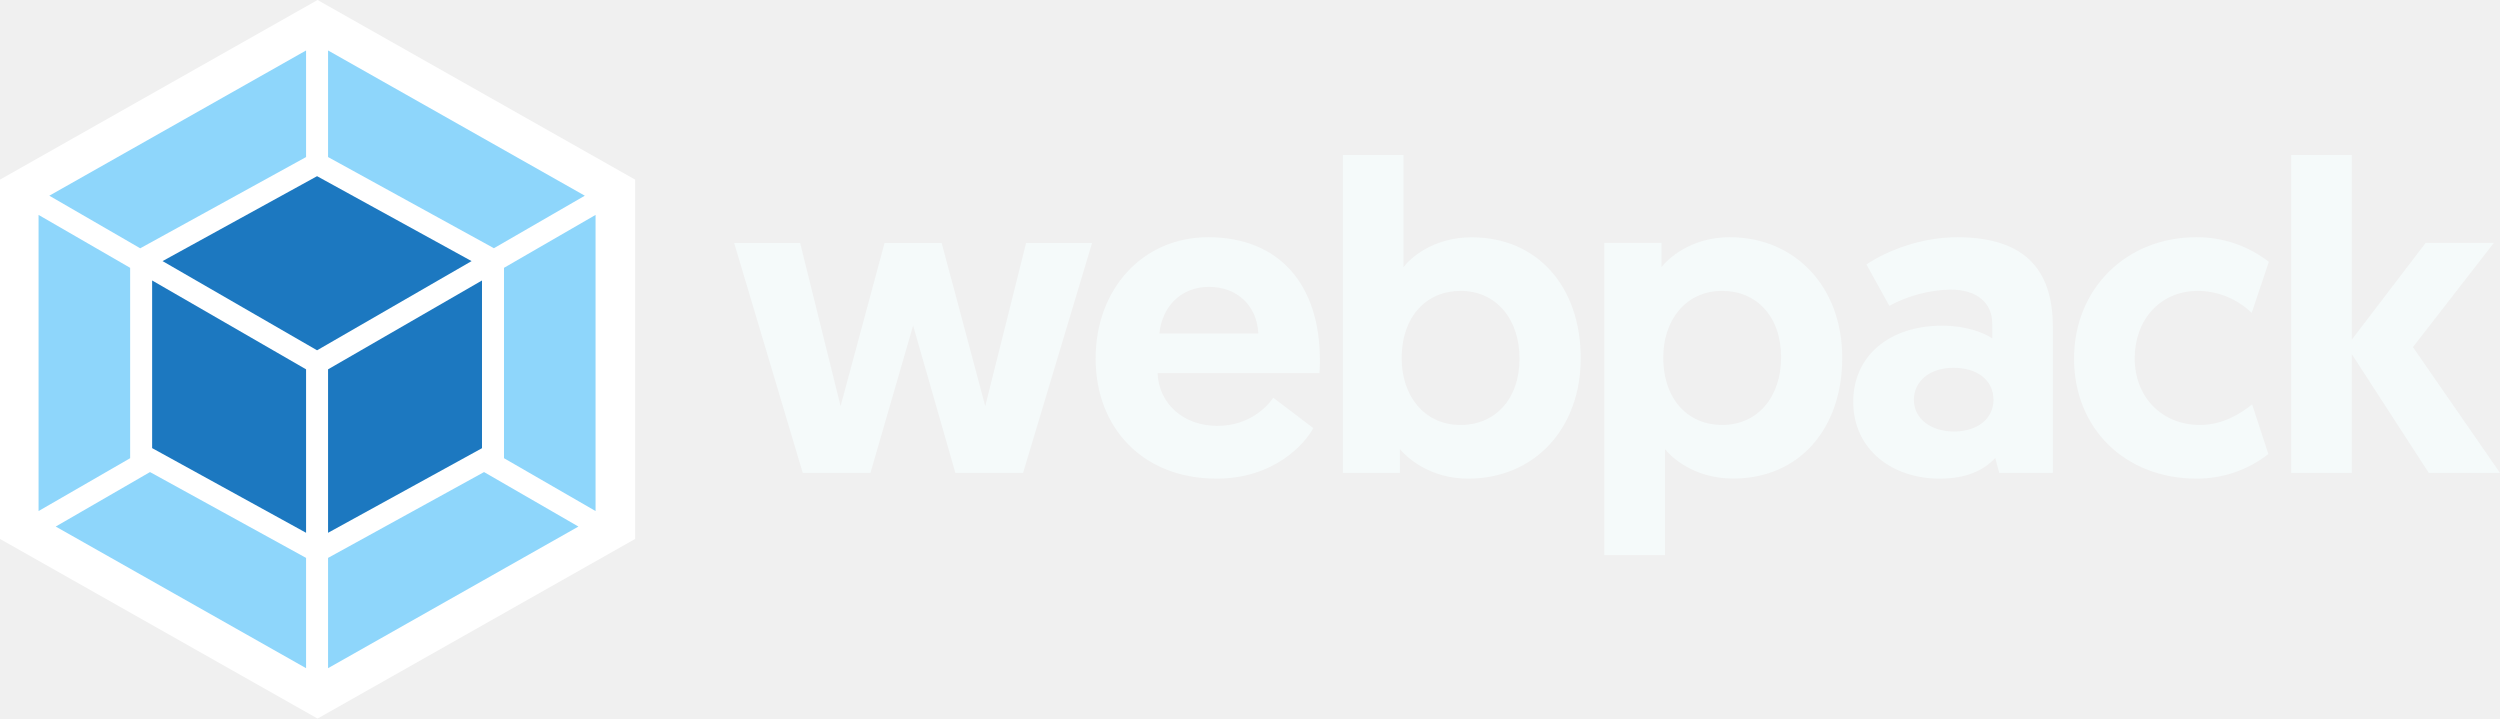
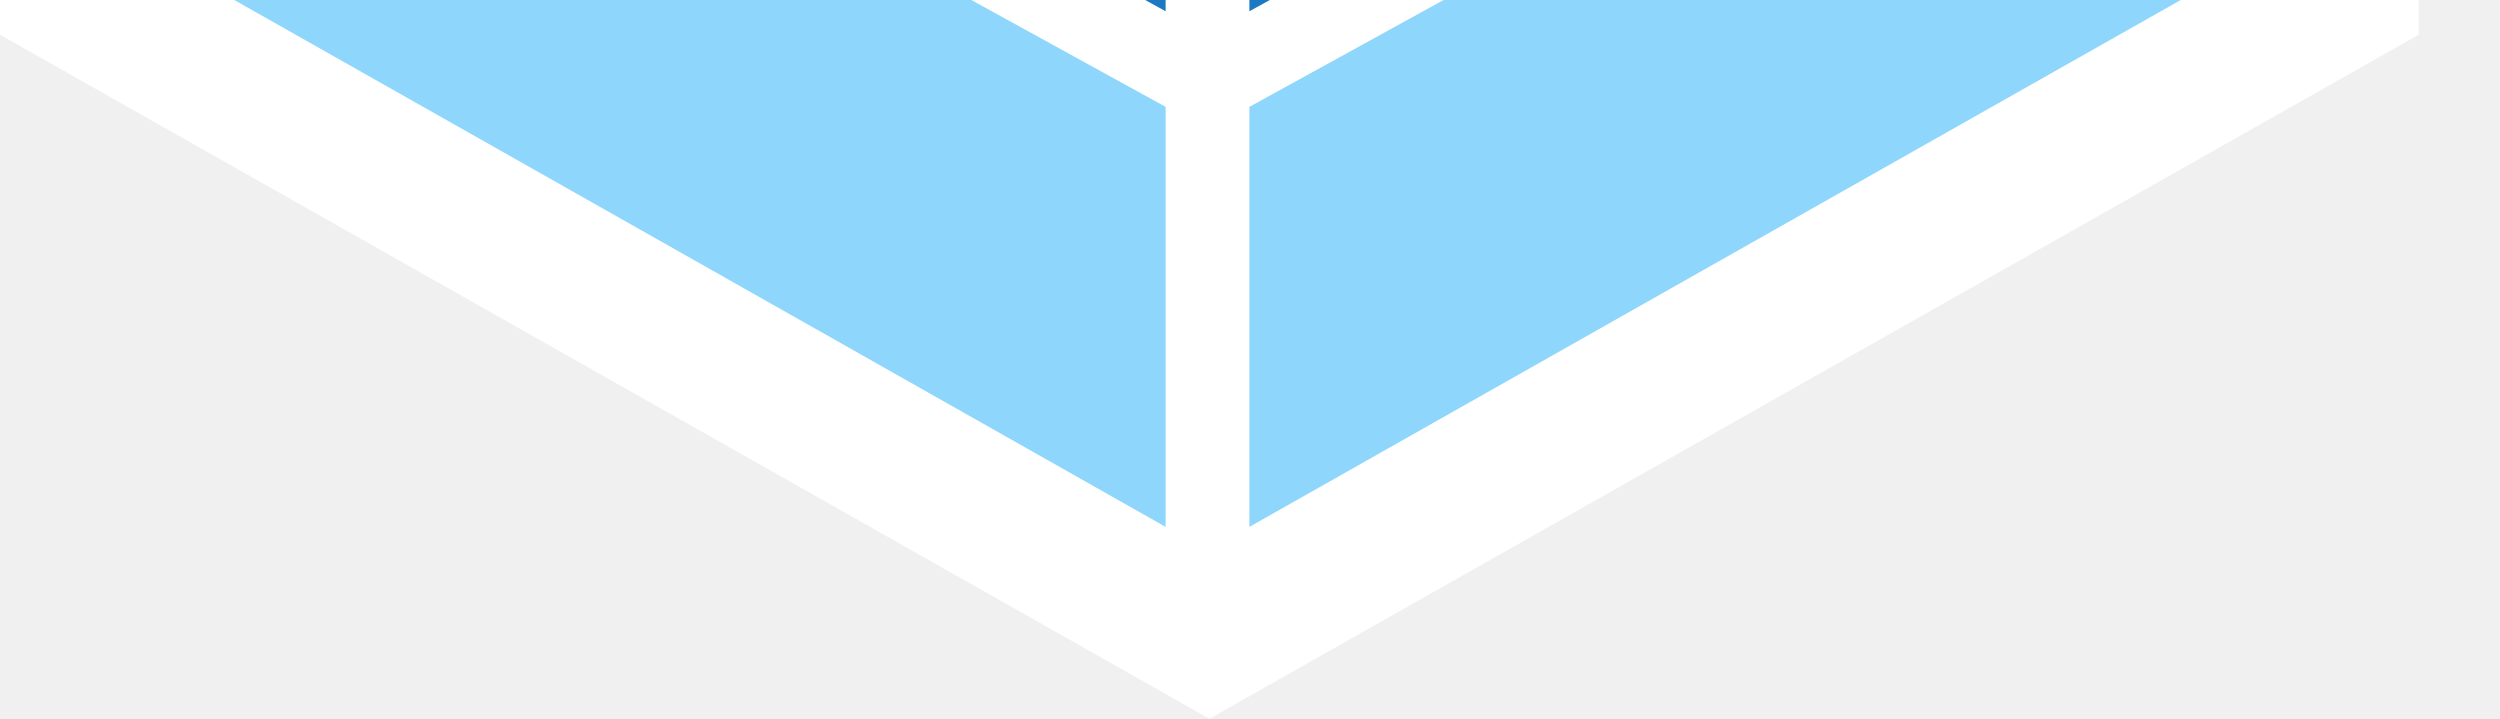
- <svg xmlns="http://www.w3.org/2000/svg" viewBox="0 0 3046.7 875.7">
-   <path fill="#FFF" d="M387 0l387 218.9v437.9L387 875.7 0 656.8V218.9L387 0z" />
-   <path fill="#8ED6FB" d="M704.9 641.7L399.8 814.3V679.9l190.1-104.6 115 66.4zm20.9-18.9V261.9l-111.6 64.5v232l111.6 64.4zM67.9 641.7L373 814.3V679.9L182.8 575.3 67.9 641.7zM47 622.8V261.9l111.6 64.5v232L47 622.8zm13.1-384.3L373 61.5v129.9L172.5 301.7l-1.6.9-110.8-64.1zm652.6 0l-312.9-177v129.9l200.5 110.2 1.6.9 110.8-64z" />
-   <path fill="#1C78C0" d="M373 649.3L185.4 546.1V341.8L373 450.1v199.2zm26.8 0l187.6-103.1V341.8L399.8 450.1v199.2zM198.1 318.2l188.3-103.5 188.3 103.5-188.3 108.7-188.3-108.7z" />
-   <path fill="#F5FAFA" d="M1164.3 576.3h82.5l84.1-280.2h-80.4l-49.8 198.8-53.1-198.8H1078l-53.6 198.8-49.3-198.8h-80.4l83.6 280.2h82.5l52-179.5 51.5 179.5zM1335.2 437c0 84.1 57.3 146.3 147.4 146.3 69.7 0 107.2-41.8 117.9-61.6l-48.8-37c-8 11.8-30 34.3-68.1 34.3-41.3 0-71.3-26.8-72.9-64.3H1608c.5-5.4.5-10.7.5-16.1 0-91.6-49.3-149.5-136.1-149.5-79.9 0-137.2 63.2-137.2 147.9zm77.7-30.6c3.2-32.1 25.7-56.8 60.6-56.8 33.8 0 58.4 22.5 60 56.8h-120.6zm223.5 169.9h69.7v-28.9c7.5 9.1 35.4 35.9 83.1 35.9 80.4 0 137.2-60.5 137.2-146.8 0-86.8-52.5-147.3-132.9-147.3-48.2 0-76.1 26.8-83.1 36.4V188.9h-73.9v387.4h-.1zm71.8-139.3c0-52.5 31.1-82.5 71.8-82.5 42.9 0 71.8 33.8 71.8 82.5 0 49.8-30 80.9-71.8 80.9-45 0-71.8-36.5-71.8-80.9zm247 239.5h73.9V547.3c7 9.1 34.8 35.9 83.1 35.9 80.4 0 132.9-60.5 132.9-147.3 0-85.7-56.8-146.8-137.2-146.8-47.7 0-75.6 26.8-83.1 36.4V296h-69.7v380.5h.1zm71.8-241.1c0-44.5 26.8-80.9 71.8-80.9 41.8 0 71.8 31.1 71.8 80.9 0 48.8-28.9 82.5-71.8 82.5-40.7 0-71.8-30-71.8-82.5zm231.5 54.1c0 58.9 48.2 93.8 105 93.8 32.2 0 53.6-9.6 68.1-25.2l4.8 18.2h65.4V398.9c0-62.7-26.8-109.8-116.8-109.8-42.9 0-85.2 16.1-110.4 33.2l27.9 50.4a165.2 165.2 0 0 1 74.5-19.8c32.7 0 50.9 16.6 50.9 41.3v18.2c-10.2-7-32.2-15.5-60.6-15.5-65.4-.1-108.8 37.4-108.8 92.6zm73.9-2.2c0-23 19.8-39.1 48.2-39.1s48.8 14.5 48.8 39.1c0 23.6-20.4 38.6-48.2 38.6s-48.8-15.5-48.8-38.6zm348.9 30.6c-46.6 0-79.8-33.8-79.8-81.4 0-45 29.5-82 77.2-82a95.2 95.2 0 0 1 65.4 26.8l20.9-62.2a142.6 142.6 0 0 0-88.4-30c-85.2 0-149 62.7-149 147.9s62.2 146.3 149.5 146.3a141 141 0 0 0 87.3-30l-19.8-60.5c-12.4 10.1-34.9 25.1-63.3 25.1zm110.9 58.4h73.9V431.6l93.8 144.7h86.8L2940.6 423l98.6-127h-83.1l-90 117.9v-225h-73.9v387.4z" />
+ <svg xmlns="http://www.w3.org/2000/svg" viewBox="0 0 800 230" version="1.1" id="svg10" width="800" height="230">
+   <defs id="defs14" />
+   <path d="m 387,-645.7 387,218.9 V 11.1 L 387,230 0,11.1 V -426.8 Z" id="path2" style="fill:#ffffff" />
+   <path d="M 704.9,-4 399.8,168.6 V 34.2 l 190.1,-104.6 z M 725.8,-22.9 V -383.8 l -111.6,64.5 V -87.3 Z M 67.9,-4 373,168.6 V 34.2 l -190.2,-104.6 z M 47,-22.9 V -383.8 l 111.6,64.5 V -87.3 Z M 60.1,-407.2 373,-584.2 v 129.9 l -200.5,110.3 -1.6,0.9 z m 652.6,0 -312.9,-177 v 129.9 l 200.5,110.2 1.6,0.9 z" id="path4" style="fill:#8ed6fb" />
+   <path d="M 373,3.6 185.4,-99.6 V -303.9 l 187.6,108.3 z m 26.8,0 L 587.4,-99.5 V -303.9 l -187.6,108.3 z M 198.1,-327.5 l 188.3,-103.5 188.3,103.5 -188.3,108.7 z" id="path6" style="fill:#1c78c0" />
+   <path d="m 1164.3,-69.4 h 82.5 l 84.1,-280.2 h -80.4 l -49.8,198.8 -53.1,-198.8 H 1078 l -53.6,198.8 -49.3,-198.8 h -80.4 l 83.6,280.2 h 82.5 l 52,-179.5 z m 170.9,-139.3 c 0,84.1 57.3,146.3 147.4,146.3 69.7,0 107.2,-41.8 117.9,-61.6 l -48.8,-37 c -8,11.8 -30,34.3 -68.1,34.3 -41.3,0 -71.3,-26.8 -72.9,-64.3 H 1608 c 0.5,-5.4 0.5,-10.7 0.5,-16.1 0,-91.6 -49.3,-149.5 -136.1,-149.5 -79.9,0 -137.2,63.2 -137.2,147.9 z m 77.7,-30.6 c 3.2,-32.1 25.7,-56.8 60.6,-56.8 33.8,0 58.4,22.5 60,56.8 z m 223.5,169.9 h 69.7 v -28.9 c 7.5,9.1 35.4,35.9 83.1,35.9 80.4,0 137.2,-60.5 137.2,-146.8 0,-86.8 -52.5,-147.3 -132.9,-147.3 -48.2,0 -76.1,26.8 -83.1,36.4 v -136.7 h -73.9 v 387.4 z m 71.8,-139.3 c 0,-52.5 31.1,-82.5 71.8,-82.5 42.9,0 71.8,33.8 71.8,82.5 0,49.8 -30,80.9 -71.8,80.9 -45,0 -71.8,-36.5 -71.8,-80.9 z m 247,239.5 h 73.9 v -129.2 c 7,9.1 34.8,35.9 83.1,35.9 80.4,0 132.9,-60.5 132.9,-147.3 0,-85.7 -56.8,-146.8 -137.2,-146.8 -47.7,0 -75.6,26.8 -83.1,36.4 v -29.5 h -69.7 V 30.8 Z M 2027,-210.3 c 0,-44.5 26.8,-80.9 71.8,-80.9 41.8,0 71.8,31.1 71.8,80.9 0,48.8 -28.9,82.5 -71.8,82.5 -40.7,0 -71.8,-30 -71.8,-82.5 z m 231.5,54.1 c 0,58.9 48.2,93.8 105,93.8 32.2,0 53.6,-9.6 68.1,-25.2 l 4.8,18.2 h 65.4 V -246.8 c 0,-62.7 -26.8,-109.8 -116.8,-109.8 -42.9,0 -85.2,16.1 -110.4,33.2 l 27.9,50.4 a 165.2,165.2 0 0 1 74.5,-19.8 c 32.7,0 50.9,16.6 50.9,41.3 v 18.2 c -10.2,-7 -32.2,-15.5 -60.6,-15.5 -65.4,-0.1 -108.8,37.4 -108.8,92.6 z m 73.9,-2.2 c 0,-23 19.8,-39.1 48.2,-39.1 28.4,0 48.8,14.5 48.8,39.1 0,23.6 -20.4,38.6 -48.2,38.6 -27.8,0 -48.8,-15.5 -48.8,-38.6 z m 348.9,30.6 c -46.6,0 -79.8,-33.8 -79.8,-81.4 0,-45 29.5,-82 77.2,-82 a 95.2,95.2 0 0 1 65.4,26.8 l 20.9,-62.2 a 142.6,142.6 0 0 0 -88.4,-30 c -85.2,0 -149,62.7 -149,147.9 0,85.2 62.2,146.3 149.5,146.3 a 141,141 0 0 0 87.3,-30 l -19.8,-60.5 c -12.4,10.1 -34.9,25.1 -63.3,25.1 z m 110.9,58.4 h 73.9 V -214.1 l 93.8,144.7 h 86.8 l -106.1,-153.3 98.6,-127 h -83.1 l -90,117.9 v -225 h -73.9 z" id="path8" style="fill:#f5fafa" />
</svg>
